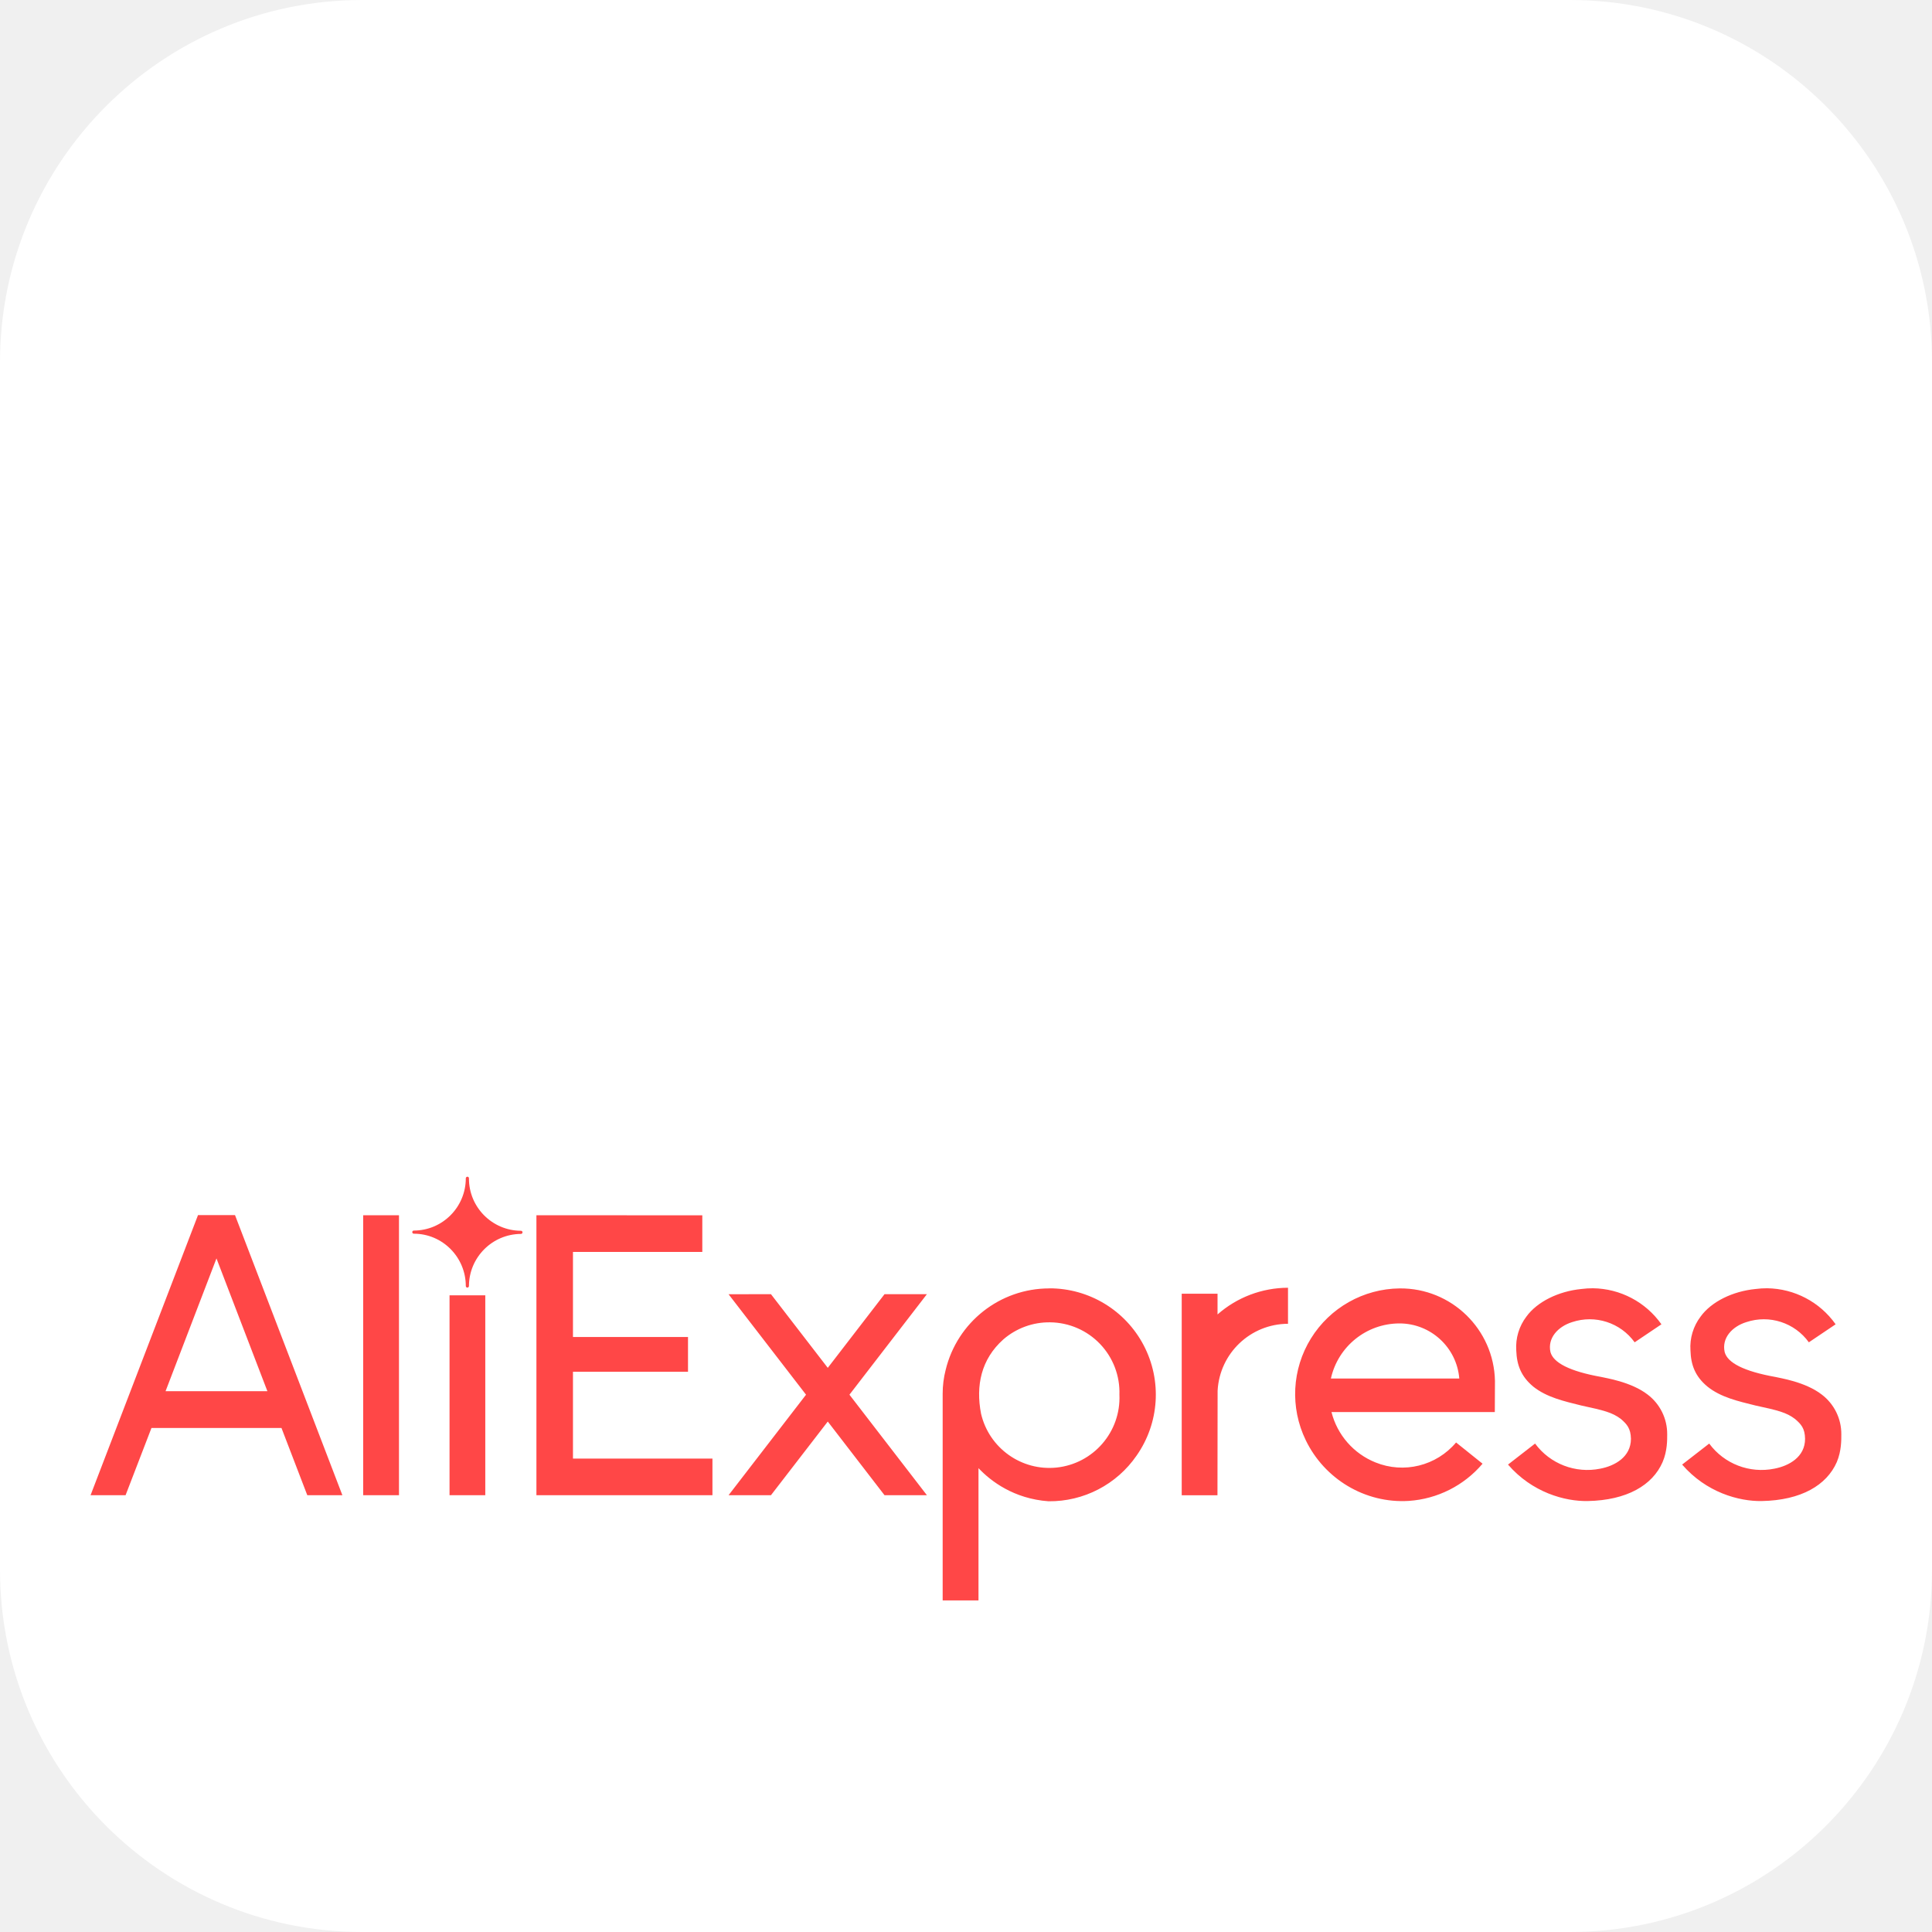
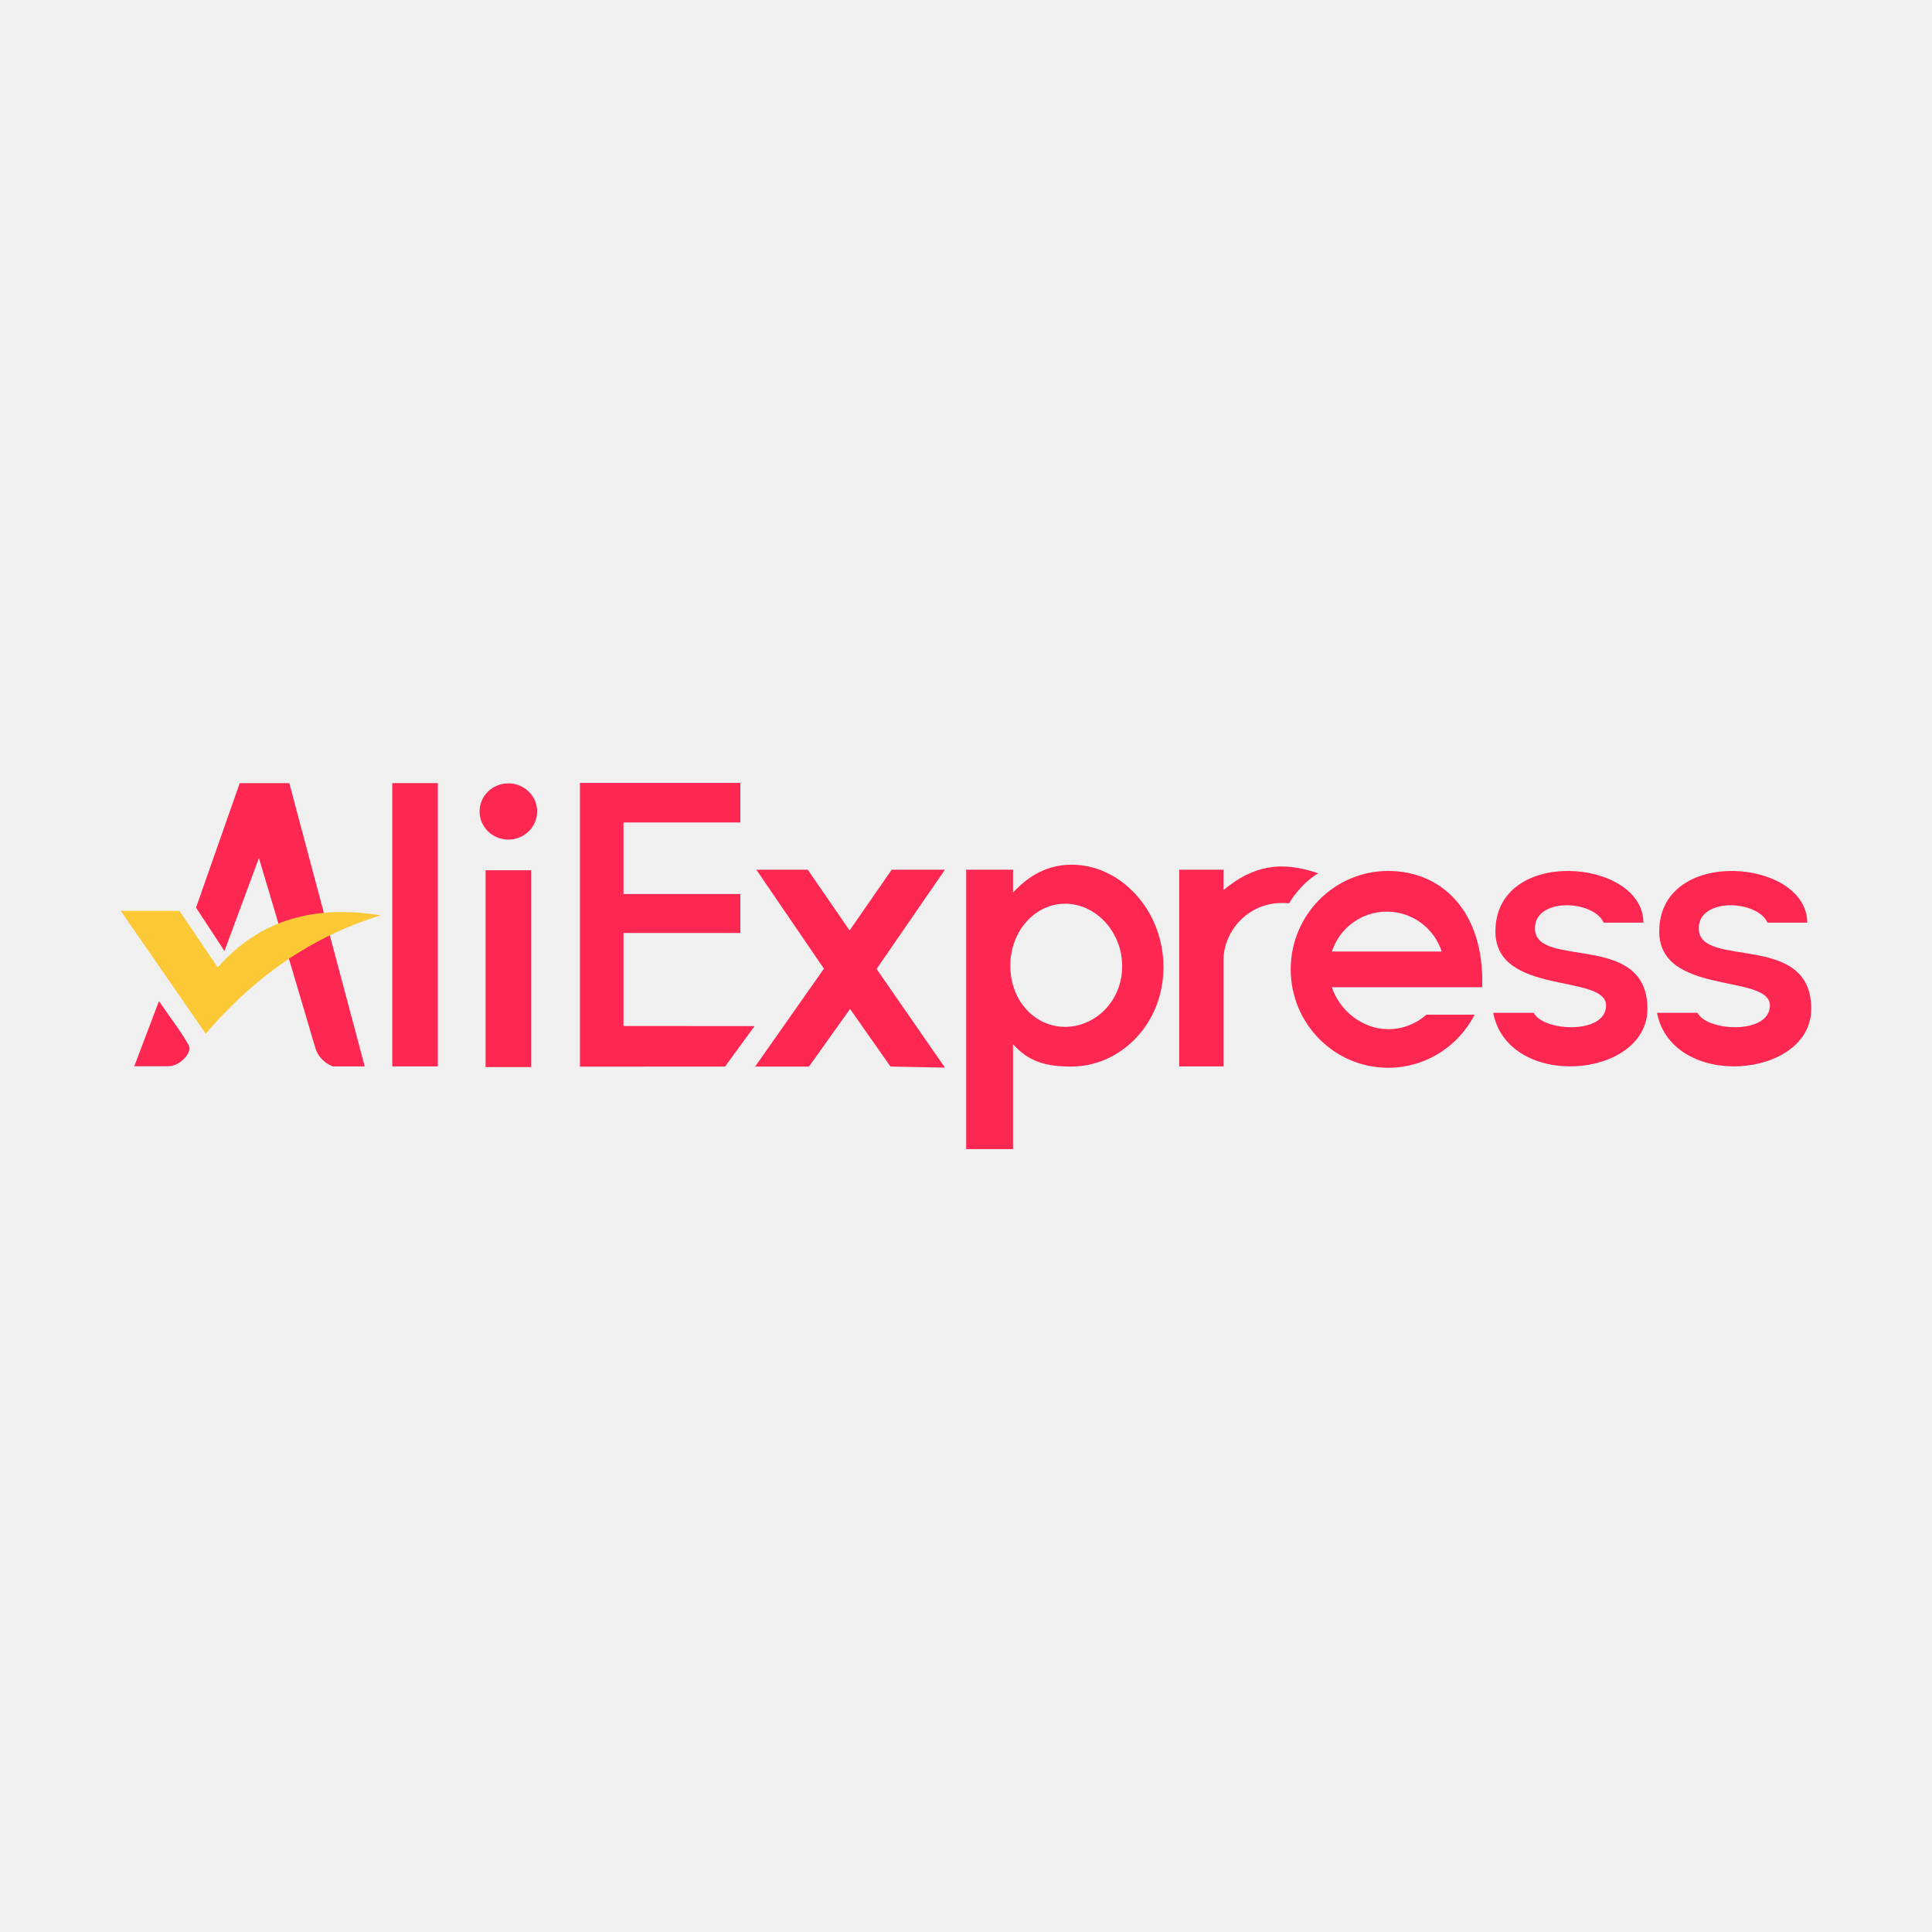
<svg xmlns="http://www.w3.org/2000/svg" viewBox="0 0 128 128" role="img" aria-label="AliExpress">
-   <rect width="128" height="128" rx="24" fill="#ffffff" />
-   <g transform="translate(6,34) scale(4.833)">
-     <path fill="#FF4747" d="M5.166 9.096a.022.022 0 0 0-.022.021c0 .396-.32.717-.713.717a.021.021 0 0 0-.021.022c0 .012.01.021.021.021.394 0 .713.322.713.718 0 .012.01.021.022.021.011 0 .021-.01.021-.021A.717.717 0 0 1 5.9 9.88a.021.021 0 0 0 0-.043.716.716 0 0 1-.713-.718v-.002a.021.021 0 0 0-.006-.015.022.022 0 0 0-.015-.006zm-3.693.526L0 13.462h.48l.355-.922h1.782l.354.922h.481L1.98 9.622zm2.264.002v3.838h.491V9.624zm2.375 0v3.838h2.413v-.502H6.613v-1.19H8.19v-.477H6.613v-1.166h1.773v-.502zm-4.386.592l.698 1.82H1.028zm14.689.402a1.466 1.466 0 0 0-.966.366V10.7h-.491v2.763h.49c.002-.477 0-.955.002-1.433a.969.969 0 0 1 .965-.918zm4.18.007c-.053 0-.105.003-.158.01-.315.031-.606.175-.753.377a.689.689 0 0 0-.14.465c.007.2.066.357.233.496.184.147.42.2.657.259.311.067.426.095.546.186.08.07.133.127.136.27 0 .25-.221.372-.42.41a.89.89 0 0 1-.894-.344l-.371.288c.33.382.777.505 1.09.5.54-.01.891-.217 1.029-.534.066-.153.063-.309.063-.38a.677.677 0 0 0-.267-.545c-.228-.177-.583-.228-.636-.242-.437-.078-.658-.196-.697-.341-.043-.192.102-.35.297-.411a.76.76 0 0 1 .857.277l.367-.247a1.166 1.166 0 0 0-.939-.494zm2.387 0c-.052 0-.105.003-.157.01-.316.031-.607.175-.753.377a.689.689 0 0 0-.14.465c.006.2.065.357.233.496.183.147.42.2.657.259.31.067.426.095.545.186.081.07.134.127.136.27.001.25-.221.372-.42.41a.89.89 0 0 1-.894-.344l-.371.288c.33.382.777.505 1.09.5.541-.01.891-.217 1.03-.534.065-.153.062-.309.062-.38a.677.677 0 0 0-.267-.545c-.227-.177-.583-.228-.636-.242-.437-.078-.658-.196-.696-.341-.043-.192.101-.35.297-.411a.76.76 0 0 1 .857.277l.367-.247a1.167 1.167 0 0 0-.94-.494zm-9.84.002a1.461 1.461 0 0 0-1.42 1.117 1.305 1.305 0 0 0-.041.327v2.833h.491v-1.813c.17.18.487.42.96.454a1.447 1.447 0 0 0 1.208-.627 1.457 1.457 0 0 0-1.199-2.292zm4.804 0a1.448 1.448 0 0 0-1.288 2.08c.255.53.811.87 1.412.833a1.452 1.452 0 0 0 1.012-.51l-.363-.291a.968.968 0 0 1-1.106.273 1.01 1.01 0 0 1-.602-.69h2.239l.002-.427a1.295 1.295 0 0 0-1.306-1.268zm-9.2.08l1.062 1.377-1.062 1.378h.581l.779-1.01.778 1.01h.581l-1.062-1.378 1.062-1.378h-.581l-.778 1.01-.779-1.01zm-3.825.015v2.74h.49v-2.74zm8.233.37a.96.96 0 0 1 .95.993.963.963 0 0 1-.863.998.962.962 0 0 1-1.034-.739c-.074-.382 0-.746.307-1.019a.959.959 0 0 1 .64-.233zm4.79.015a.823.823 0 0 1 .819.755h-1.76a.964.964 0 0 1 .94-.755z" />
-   </g>
+   <svg x="8" y="40" width="112" height="48" viewBox="0 0 1718.74 372.31" preserveAspectRatio="xMidYMid meet">
+     <defs>
+       <style>.b{fill:#fd2751;}.c{fill:#fcc836;}</style>
+     </defs>
+     <path class="b" d="m13.74,288.1c8.52-22.47,16.19-42.71,25.1-66.21,11.2,16.28,21.62,29.74,30.02,44.35,4.57,7.95-8.45,20.67-18.38,21.67-2.13.21-4.3.18-6.46.18-9.02.02-18.03,0-30.28,0Z" />
+     <path class="b" d="m276.06,288.23V.23h46.32v288h-46.32Z" />
+     <path class="b" d="m76.54,126.82L120.97.23h50.4l76.68,288h-32.49c-9.32-3.82-15.32-10.44-17.93-19.37-14.18-48.57-57.14-192.46-57.14-192.46l-35.07,94.49-28.89-44.07Z" />
+     <path class="c" d="m0,130.12h59.68l38.91,57.47c43.66-49.62,100.17-63.65,165.6-52.94-63.38,19.43-123.28,56.61-177.82,120.36L0,130.12Z" />
+     <g>
+       <path class="b" d="m370.93,288.92V88.82h46.32v200.1h-46.32Z" />
+       <ellipse class="b" cx="394.09" cy="29.04" rx="29.27" ry="28.59" />
+     </g>
+     <polygon class="b" points="466.88 0 629.97 0 629.97 40.21 511.13 40.21 511.13 112.99 629.97 112.99 629.97 152.59 511.13 152.58 511.13 247.16 644.4 247.25 614.41 288.39 466.88 288.46 466.88 0" />
+     <polygon class="b" points="646.22 88.28 698.51 88.28 741.01 150.04 783.81 88.28 837.93 88.28 768.45 189.17 837.93 289.45 782.59 288.38 741.47 229.83 699.73 288.38 645.01 288.38 714.91 188.87 646.22 88.28" />
+     <path class="b" d="m966.82,83.16c-24.06,0-43.51,10.76-59.64,28.39v-23.27h-47.64v284.03h47.64v-106.7c16.23,18.37,34.4,22.77,59.38,22.77,49.66,0,93.57-43.07,93.57-101.01s-43.64-104.22-93.3-104.22Zm-6.75,164.87c-30.83,0-55.65-26.69-55.65-62.04s24.99-63.16,55.81-63.16,57.92,28.23,57.92,63.58-27.26,61.62-58.08,61.62Z" />
+     <path class="b" d="m1121.19,179.85c0-29.4,26.45-61.53,66.65-57.42,4.93-8.77,17.28-23.73,29.81-30.5-37.52-12.84-65.84-8.36-96.48,16.98l.02-20.65h-45.02s.01,199.96.01,199.96h45.01v-108.37Z" />
+     <path class="b" d="m1327.46,235.66c-10.35,9.17-23.97,14.75-38.89,14.75-26.1,0-49.58-19.1-57.21-42.65h152.86c2.34-76.89-40.94-118.24-95.65-118.24s-99.06,44.79-99.06,100.05,44.35,100.05,99.06,100.05c38.25,0,71.43-21.9,87.94-53.96h-49.05Zm-40.27-104.79c26.1,0,48.2,17.03,55.84,40.59h-111.68c7.64-23.55,29.74-40.59,55.84-40.59Z" />
+     <path class="b" d="m1507.7,142.05h40.36c0-64.99-150.42-78.06-150.43,9.02,0,65.76,113.05,42.5,112.51,75.52-.48,29.55-64.24,26.12-73.53,7.18h-41.27c15.59,79.03,156.84,67.08,156.84-4.13,0-78.9-112.82-40.43-114.34-80.87-1.23-32.52,59.2-30.1,69.86-6.73Z" />
+     <path class="b" d="m1674.26,142.05h40.36c0-64.99-150.42-78.06-150.43,9.02,0,65.76,113.05,42.5,112.51,75.52-.48,29.55-64.24,26.12-73.53,7.18h-41.27c15.59,79.03,156.84,67.08,156.84-4.13,0-78.9-112.82-40.43-114.34-80.87-1.23-32.52,59.2-30.1,69.86-6.73Z" />
+   </svg>
</svg>
